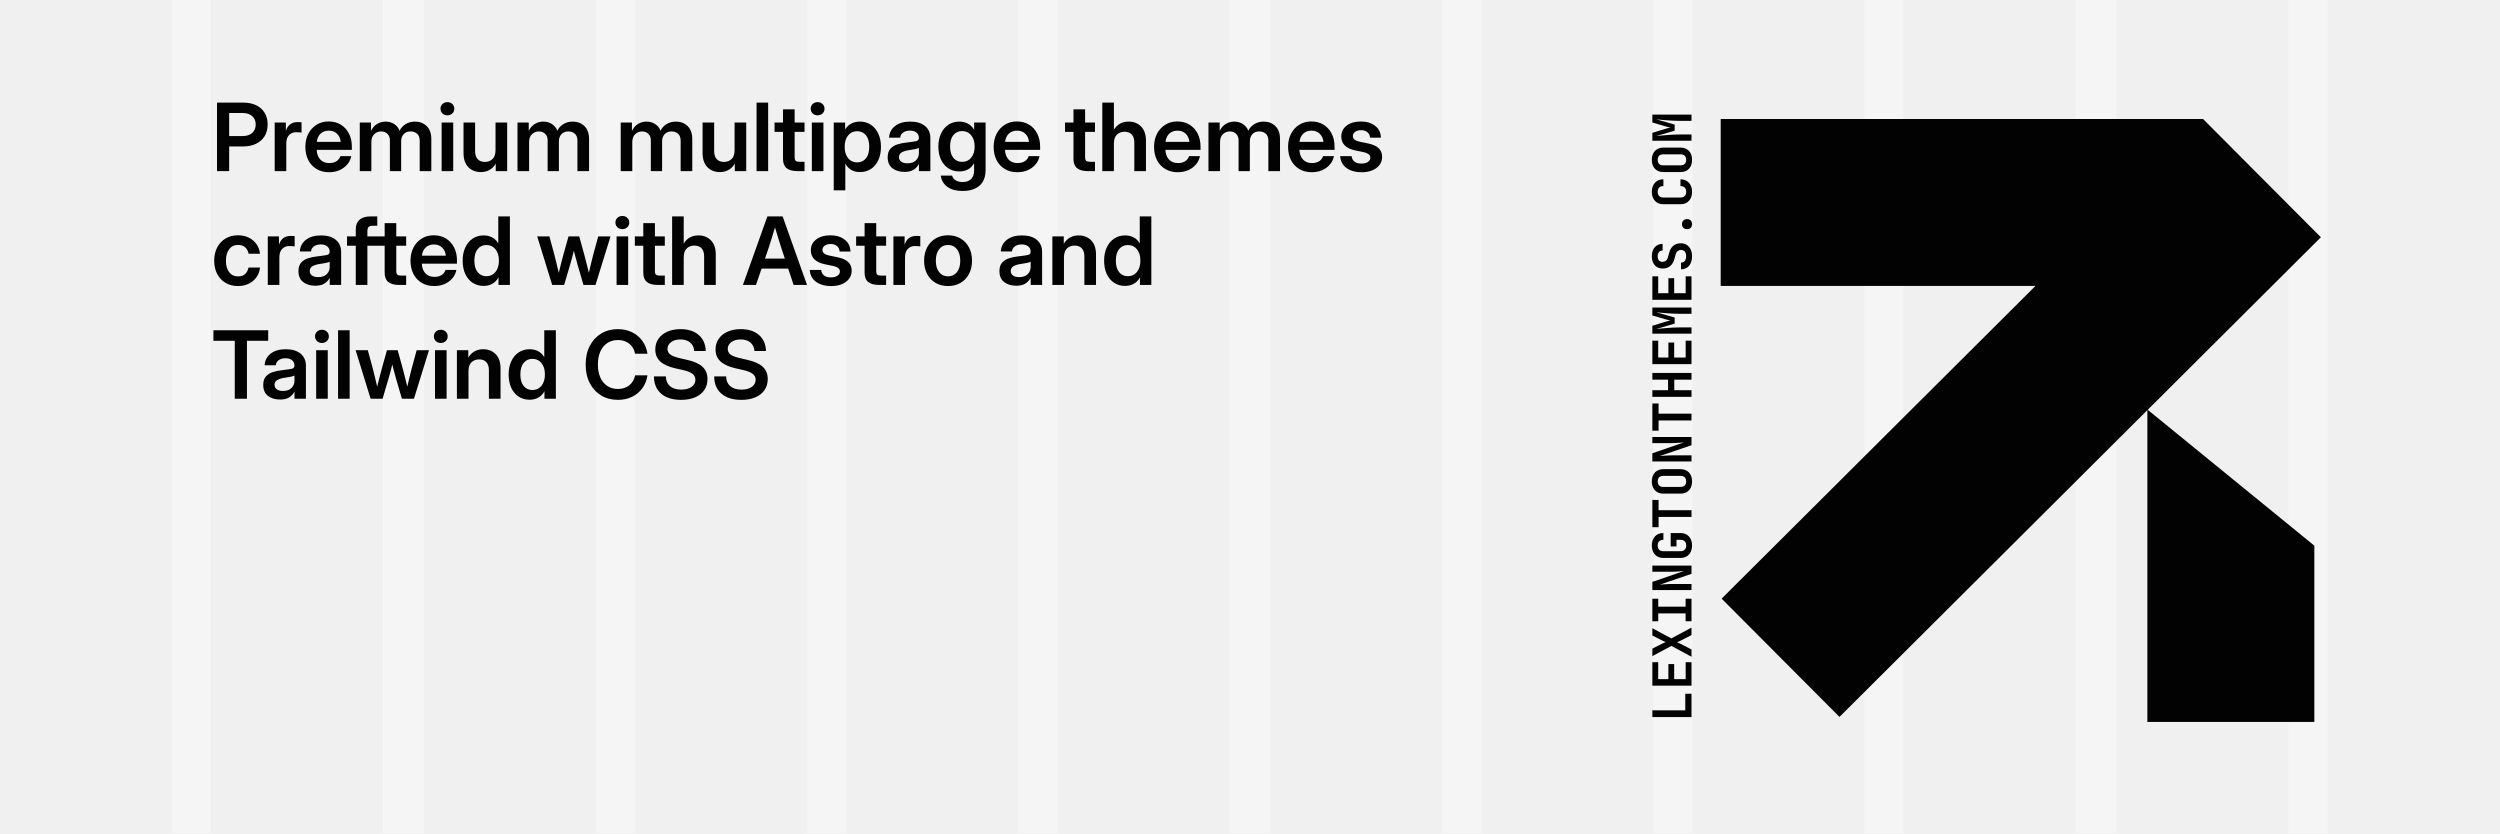
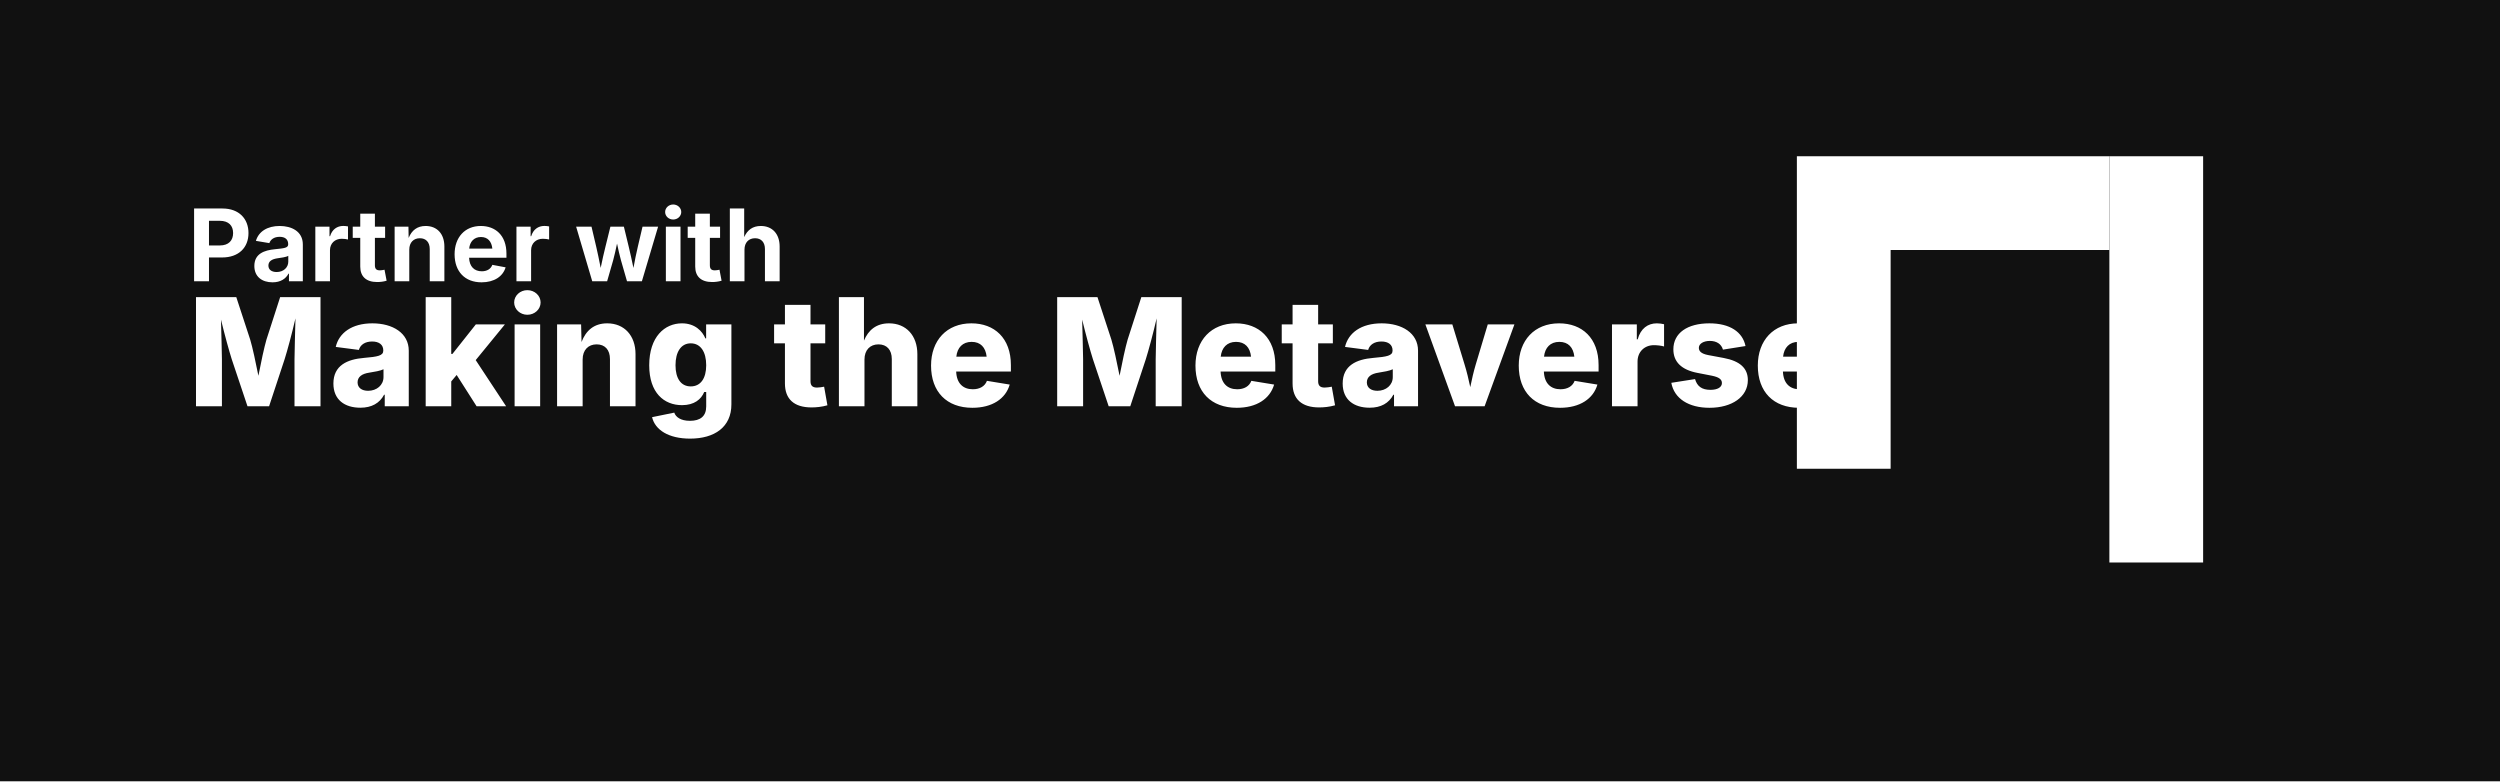
- <svg xmlns="http://www.w3.org/2000/svg" width="4898" height="1633" viewBox="0 0 4898 1633" fill="none">
-   <g clip-path="url(#clip0_2349_94)">
-     <g clip-path="url(#clip1_2349_94)">
-       <rect width="4897" height="1633" transform="translate(0 -0.328125)" fill="#F5F5F5" />
-       <rect y="-0.328" width="336.932" height="1633" fill="#020202" fill-opacity="0.02" />
-       <rect x="413.508" y="-0.328" width="336.932" height="1633" fill="#020202" fill-opacity="0.02" />
-       <rect x="830.844" y="-0.328" width="336.932" height="1633" fill="#020202" fill-opacity="0.02" />
-       <rect x="1244.35" y="-0.328" width="336.932" height="1633" fill="#020202" fill-opacity="0.02" />
-       <rect x="1657.86" y="-0.328" width="336.932" height="1633" fill="#020202" fill-opacity="0.02" />
-       <rect x="2071.37" y="-0.328" width="336.932" height="1633" fill="#020202" fill-opacity="0.02" />
-       <rect x="2488.7" y="-0.328" width="336.932" height="1633" fill="#020202" fill-opacity="0.02" />
-       <rect x="2902.21" y="-0.328" width="336.932" height="1633" fill="#020202" fill-opacity="0.02" />
-       <rect x="3315.72" y="-0.328" width="336.932" height="1633" fill="#020202" fill-opacity="0.02" />
-       <rect x="3729.22" y="-0.328" width="336.932" height="1633" fill="#020202" fill-opacity="0.02" />
-       <rect x="4146.56" y="-0.328" width="336.932" height="1633" fill="#020202" fill-opacity="0.02" />
-       <rect x="4560.07" y="-0.328" width="336.932" height="1633" fill="#020202" fill-opacity="0.02" />
-       <path d="M425.173 335.256V201.003H476.441C486.292 201.003 494.792 202.745 501.94 206.229C509.149 209.713 514.675 214.669 518.519 221.096C522.424 227.523 524.376 235.122 524.376 243.892C524.376 252.722 522.394 260.351 518.429 266.778C514.465 273.205 508.848 278.191 501.58 281.735C494.372 285.219 485.842 286.961 475.991 286.961H448.96V335.256H425.173ZM448.96 266.598H475.09C483.079 266.598 489.386 264.585 494.011 260.561C498.637 256.476 500.949 250.92 500.949 243.892C500.949 236.924 498.637 231.428 494.011 227.403C489.386 223.378 483.079 221.366 475.09 221.366H448.96V266.598ZM538.162 335.256V240.108H560.057V255.876H560.327C562.069 250.469 564.802 246.355 568.526 243.531C572.311 240.648 577.266 239.207 583.393 239.207C584.955 239.207 586.337 239.267 587.538 239.387C588.799 239.447 589.881 239.507 590.782 239.567V259.75C589.941 259.63 588.499 259.48 586.457 259.299C584.414 259.119 582.282 259.029 580.059 259.029C574.653 259.029 570.088 260.891 566.364 264.616C562.7 268.34 560.868 273.926 560.868 281.375V335.256H538.162ZM644.663 337.419C635.172 337.419 626.943 335.286 619.975 331.021C613.007 326.756 607.631 320.9 603.847 313.451C600.122 305.943 598.26 297.383 598.26 287.772C598.26 278.101 600.182 269.541 604.027 262.093C607.931 254.584 613.307 248.697 620.155 244.433C627.003 240.108 634.872 237.945 643.762 237.945C652.892 237.945 660.882 240.048 667.729 244.252C674.577 248.457 679.893 254.284 683.678 261.732C687.462 269.121 689.354 277.68 689.354 287.412V293.629H620.516C620.816 301.377 623.098 307.625 627.363 312.37C631.628 317.115 637.575 319.488 645.204 319.488C650.91 319.488 655.626 318.257 659.35 315.794C663.074 313.271 665.597 309.967 666.918 305.883H688.183C686.981 312.07 684.338 317.536 680.254 322.281C676.229 327.027 671.153 330.751 665.026 333.454C658.899 336.097 652.112 337.419 644.663 337.419ZM620.696 277.951H667.549C666.828 271.163 664.366 265.817 660.161 261.912C656.016 257.948 650.67 255.966 644.122 255.966C637.515 255.966 632.139 257.948 627.994 261.912C623.909 265.817 621.477 271.163 620.696 277.951ZM704.852 335.256V240.108H726.837V256.596C729.72 250.469 733.715 245.874 738.82 242.811C743.926 239.747 749.483 238.215 755.489 238.215C761.917 238.215 767.593 239.867 772.519 243.171C777.445 246.415 780.898 250.77 782.881 256.236C785.404 250.77 789.338 246.415 794.684 243.171C800.03 239.867 806.187 238.215 813.155 238.215C822.166 238.215 829.734 241.129 835.861 246.955C841.988 252.782 845.052 261.282 845.052 272.454V335.256H822.256V275.698C822.256 269.391 820.514 264.796 817.03 261.912C813.606 258.969 809.461 257.497 804.595 257.497C798.829 257.497 794.264 259.299 790.9 262.904C787.596 266.508 785.944 271.163 785.944 276.87V335.256H763.869V274.617C763.869 269.451 762.247 265.306 759.003 262.183C755.76 259.059 751.615 257.497 746.569 257.497C741.463 257.497 737.018 259.299 733.234 262.904C729.45 266.448 727.558 271.644 727.558 278.491V335.256H704.852ZM865.235 335.256V240.108H887.941V335.256H865.235ZM876.588 225.961C872.683 225.961 869.439 224.73 866.857 222.267C864.274 219.744 862.982 216.651 862.982 212.987C862.982 209.322 864.274 206.259 866.857 203.796C869.439 201.333 872.683 200.102 876.588 200.102C880.432 200.102 883.646 201.333 886.229 203.796C888.812 206.259 890.103 209.322 890.103 212.987C890.103 216.651 888.812 219.744 886.229 222.267C883.646 224.73 880.432 225.961 876.588 225.961ZM942.002 337.148C932.031 337.148 923.892 333.935 917.584 327.507C911.277 321.08 908.124 311.769 908.124 299.575V240.108H930.829V295.971C930.829 302.939 932.511 308.225 935.875 311.829C939.239 315.433 943.954 317.236 950.021 317.236C956.028 317.236 960.984 315.373 964.888 311.649C968.853 307.925 970.835 302.008 970.835 293.899V240.108H993.631V335.256H971.286V320.659C964.618 331.652 954.857 337.148 942.002 337.148ZM1013.9 335.256V240.108H1035.89V256.596C1038.77 250.469 1042.77 245.874 1047.87 242.811C1052.98 239.747 1058.54 238.215 1064.54 238.215C1070.97 238.215 1076.65 239.867 1081.57 243.171C1086.5 246.415 1089.95 250.77 1091.93 256.236C1094.46 250.77 1098.39 246.415 1103.74 243.171C1109.08 239.867 1115.24 238.215 1122.21 238.215C1131.22 238.215 1138.79 241.129 1144.91 246.955C1151.04 252.782 1154.1 261.282 1154.1 272.454V335.256H1131.31V275.698C1131.31 269.391 1129.57 264.796 1126.08 261.912C1122.66 258.969 1118.51 257.497 1113.65 257.497C1107.88 257.497 1103.32 259.299 1099.95 262.904C1096.65 266.508 1095 271.163 1095 276.87V335.256H1072.92V274.617C1072.92 269.451 1071.3 265.306 1068.06 262.183C1064.81 259.059 1060.67 257.497 1055.62 257.497C1050.52 257.497 1046.07 259.299 1042.29 262.904C1038.5 266.448 1036.61 271.644 1036.61 278.491V335.256H1013.9ZM1216.09 335.256V240.108H1238.08V256.596C1240.96 250.469 1244.96 245.874 1250.06 242.811C1255.17 239.747 1260.73 238.215 1266.73 238.215C1273.16 238.215 1278.84 239.867 1283.76 243.171C1288.69 246.415 1292.14 250.77 1294.12 256.236C1296.65 250.77 1300.58 246.415 1305.93 243.171C1311.27 239.867 1317.43 238.215 1324.4 238.215C1333.41 238.215 1340.98 241.129 1347.1 246.955C1353.23 252.782 1356.29 261.282 1356.29 272.454V335.256H1333.5V275.698C1333.5 269.391 1331.76 264.796 1328.27 261.912C1324.85 258.969 1320.7 257.497 1315.84 257.497C1310.07 257.497 1305.51 259.299 1302.14 262.904C1298.84 266.508 1297.19 271.163 1297.19 276.87V335.256H1275.11V274.617C1275.11 269.451 1273.49 265.306 1270.25 262.183C1267 259.059 1262.86 257.497 1257.81 257.497C1252.71 257.497 1248.26 259.299 1244.48 262.904C1240.69 266.448 1238.8 271.644 1238.8 278.491V335.256H1216.09ZM1410.36 337.148C1400.39 337.148 1392.25 333.935 1385.94 327.507C1379.63 321.08 1376.48 311.769 1376.48 299.575V240.108H1399.18V295.971C1399.18 302.939 1400.87 308.225 1404.23 311.829C1407.59 315.433 1412.31 317.236 1418.38 317.236C1424.38 317.236 1429.34 315.373 1433.24 311.649C1437.21 307.925 1439.19 302.008 1439.19 293.899V240.108H1461.99V335.256H1439.64V320.659C1432.97 331.652 1423.21 337.148 1410.36 337.148ZM1504.96 201.003V335.256H1482.26V201.003H1504.96ZM1576.24 240.108V258.398H1556.86V307.955C1556.86 311.379 1557.55 313.752 1558.94 315.073C1560.32 316.335 1562.84 316.965 1566.5 316.965H1576.24V335.256H1562.54C1552.87 335.256 1545.69 333.304 1541.01 329.399C1536.38 325.495 1534.07 319.458 1534.07 311.289V258.398H1517.49V240.108H1534.07V214.158H1556.86V240.108H1576.24ZM1590.56 335.256V240.108H1613.27V335.256H1590.56ZM1601.91 225.961C1598.01 225.961 1594.77 224.73 1592.18 222.267C1589.6 219.744 1588.31 216.651 1588.31 212.987C1588.31 209.322 1589.6 206.259 1592.18 203.796C1594.77 201.333 1598.01 200.102 1601.91 200.102C1605.76 200.102 1608.97 201.333 1611.56 203.796C1614.14 206.259 1615.43 209.322 1615.43 212.987C1615.43 216.651 1614.14 219.744 1611.56 222.267C1608.97 224.73 1605.76 225.961 1601.91 225.961ZM1633.45 372.919V240.108H1655.8V253.353H1656.07C1659.07 248.307 1663.09 244.523 1668.14 242C1673.19 239.477 1678.77 238.215 1684.9 238.215C1693.07 238.215 1700.22 240.318 1706.34 244.523C1712.53 248.667 1717.34 254.464 1720.76 261.912C1724.24 269.301 1725.99 277.861 1725.99 287.592C1725.99 297.503 1724.27 306.183 1720.85 313.631C1717.49 321.02 1712.71 326.786 1706.52 330.931C1700.34 335.076 1693.1 337.148 1684.81 337.148C1678.56 337.148 1673.01 335.797 1668.14 333.094C1663.33 330.391 1659.43 326.336 1656.43 320.93H1656.16V372.919H1633.45ZM1679.49 318.137C1686.52 318.137 1692.2 315.524 1696.52 310.298C1700.85 305.012 1703.01 297.443 1703.01 287.592C1703.01 277.801 1700.85 270.262 1696.52 264.976C1692.2 259.69 1686.52 257.047 1679.49 257.047C1672.04 257.047 1666.07 259.84 1661.56 265.426C1657.12 270.953 1654.9 278.341 1654.9 287.592C1654.9 296.842 1657.12 304.261 1661.56 309.847C1666.07 315.373 1672.04 318.137 1679.49 318.137ZM1772.03 336.788C1762.54 336.788 1754.67 334.415 1748.42 329.67C1742.23 324.864 1739.14 317.716 1739.14 308.225C1739.14 301.017 1740.88 295.461 1744.37 291.556C1747.91 287.592 1752.51 284.708 1758.15 282.906C1763.86 281.104 1769.99 279.873 1776.53 279.212C1785.36 278.191 1791.52 277.29 1795.01 276.509C1798.49 275.728 1800.23 273.716 1800.23 270.472V269.751C1800.23 265.667 1798.67 262.333 1795.55 259.75C1792.48 257.167 1788.25 255.876 1782.84 255.876C1777.31 255.876 1772.81 257.167 1769.33 259.75C1765.9 262.333 1764.04 265.637 1763.74 269.661H1741.84C1742.39 260.231 1746.32 252.632 1753.65 246.865C1760.98 241.099 1770.86 238.215 1783.29 238.215C1795.67 238.215 1805.34 241.099 1812.3 246.865C1819.27 252.632 1822.76 260.471 1822.76 270.382V335.256H1800.41V321.831H1800.05C1797.77 326.036 1794.46 329.58 1790.14 332.463C1785.81 335.346 1779.78 336.788 1772.03 336.788ZM1777.62 319.939C1785.06 319.939 1790.71 318.016 1794.55 314.172C1798.4 310.268 1800.32 305.552 1800.32 300.026V289.754C1798.94 290.655 1796.27 291.496 1792.3 292.277C1788.34 292.998 1784.01 293.719 1779.33 294.44C1774.46 295.16 1770.23 296.542 1766.62 298.584C1763.08 300.567 1761.31 303.72 1761.31 308.045C1761.31 311.769 1762.78 314.683 1765.72 316.785C1768.67 318.887 1772.63 319.939 1777.62 319.939ZM1886.01 374.18C1873.45 374.18 1863.48 371.477 1856.09 366.071C1848.71 360.665 1844.38 353.337 1843.12 344.086H1865.38C1866.46 348.171 1868.83 351.264 1872.49 353.367C1876.16 355.529 1880.66 356.61 1886.01 356.61C1893.1 356.61 1898.59 354.688 1902.5 350.844C1906.46 346.999 1908.44 341.443 1908.44 334.175V319.668H1908.35C1905.29 325.255 1901.3 329.369 1896.37 332.012C1891.45 334.595 1885.86 335.887 1879.61 335.887C1871.32 335.887 1864.08 333.814 1857.9 329.67C1851.71 325.525 1846.9 319.818 1843.48 312.55C1840.12 305.222 1838.43 296.782 1838.43 287.231C1838.43 277.62 1840.15 269.121 1843.57 261.732C1846.99 254.344 1851.8 248.577 1857.99 244.433C1864.17 240.288 1871.32 238.215 1879.43 238.215C1885.62 238.215 1891.2 239.537 1896.19 242.18C1901.24 244.763 1905.32 248.787 1908.44 254.254H1908.53V240.108H1930.97V332.823C1930.97 342.614 1929.02 350.544 1925.11 356.61C1921.21 362.737 1915.86 367.183 1909.08 369.946C1902.29 372.769 1894.6 374.18 1886.01 374.18ZM1884.93 317.145C1892.38 317.145 1898.32 314.412 1902.77 308.946C1907.27 303.42 1909.53 296.091 1909.53 286.961C1909.53 277.831 1907.27 270.532 1902.77 265.066C1898.32 259.54 1892.38 256.777 1884.93 256.777C1877.9 256.777 1872.22 259.39 1867.9 264.616C1863.57 269.841 1861.41 277.29 1861.41 286.961C1861.41 296.692 1863.57 304.171 1867.9 309.397C1872.22 314.563 1877.9 317.145 1884.93 317.145ZM1993.14 337.419C1983.65 337.419 1975.42 335.286 1968.45 331.021C1961.49 326.756 1956.11 320.9 1952.32 313.451C1948.6 305.943 1946.74 297.383 1946.74 287.772C1946.74 278.101 1948.66 269.541 1952.5 262.093C1956.41 254.584 1961.79 248.697 1968.63 244.433C1975.48 240.108 1983.35 237.945 1992.24 237.945C2001.37 237.945 2009.36 240.048 2016.21 244.252C2023.06 248.457 2028.37 254.284 2032.16 261.732C2035.94 269.121 2037.83 277.68 2037.83 287.412V293.629H1968.99C1969.29 301.377 1971.58 307.625 1975.84 312.37C1980.11 317.115 1986.05 319.488 1993.68 319.488C1999.39 319.488 2004.1 318.257 2007.83 315.794C2011.55 313.271 2014.08 309.967 2015.4 305.883H2036.66C2035.46 312.07 2032.82 317.536 2028.73 322.281C2024.71 327.027 2019.63 330.751 2013.5 333.454C2007.38 336.097 2000.59 337.419 1993.14 337.419ZM1969.17 277.951H2016.03C2015.31 271.163 2012.84 265.817 2008.64 261.912C2004.49 257.948 1999.15 255.966 1992.6 255.966C1985.99 255.966 1980.62 257.948 1976.47 261.912C1972.39 265.817 1969.95 271.163 1969.17 277.951ZM2145.32 240.108V258.398H2125.95V307.955C2125.95 311.379 2126.64 313.752 2128.03 315.073C2129.41 316.335 2131.93 316.965 2135.59 316.965H2145.32V335.256H2131.63C2121.96 335.256 2114.78 333.304 2110.09 329.399C2105.47 325.495 2103.16 319.458 2103.16 311.289V258.398H2086.58V240.108H2103.16V214.158H2125.95V240.108H2145.32ZM2182.36 281.465V335.256H2159.65V201.003H2182.36V254.074C2188.96 243.501 2198.58 238.215 2211.19 238.215C2221.16 238.215 2229.3 241.429 2235.61 247.856C2241.97 254.284 2245.16 263.594 2245.16 275.788V335.256H2222.36V279.392C2222.36 272.424 2220.68 267.138 2217.32 263.534C2213.95 259.93 2209.24 258.128 2203.17 258.128C2197.22 258.128 2192.27 259.99 2188.3 263.715C2184.34 267.439 2182.36 273.356 2182.36 281.465ZM2307.42 337.419C2297.93 337.419 2289.7 335.286 2282.73 331.021C2275.76 326.756 2270.39 320.9 2266.6 313.451C2262.88 305.943 2261.02 297.383 2261.02 287.772C2261.02 278.101 2262.94 269.541 2266.78 262.093C2270.69 254.584 2276.06 248.697 2282.91 244.433C2289.76 240.108 2297.63 237.945 2306.52 237.945C2315.65 237.945 2323.64 240.048 2330.49 244.252C2337.33 248.457 2342.65 254.284 2346.43 261.732C2350.22 269.121 2352.11 277.68 2352.11 287.412V293.629H2283.27C2283.57 301.377 2285.86 307.625 2290.12 312.37C2294.38 317.115 2300.33 319.488 2307.96 319.488C2313.67 319.488 2318.38 318.257 2322.11 315.794C2325.83 313.271 2328.35 309.967 2329.67 305.883H2350.94C2349.74 312.07 2347.09 317.536 2343.01 322.281C2338.99 327.027 2333.91 330.751 2327.78 333.454C2321.66 336.097 2314.87 337.419 2307.42 337.419ZM2283.45 277.951H2330.31C2329.58 271.163 2327.12 265.817 2322.92 261.912C2318.77 257.948 2313.43 255.966 2306.88 255.966C2300.27 255.966 2294.9 257.948 2290.75 261.912C2286.67 265.817 2284.23 271.163 2283.45 277.951ZM2367.61 335.256V240.108H2389.59V256.596C2392.48 250.469 2396.47 245.874 2401.58 242.811C2406.68 239.747 2412.24 238.215 2418.25 238.215C2424.67 238.215 2430.35 239.867 2435.28 243.171C2440.2 246.415 2443.65 250.77 2445.64 256.236C2448.16 250.77 2452.09 246.415 2457.44 243.171C2462.79 239.867 2468.94 238.215 2475.91 238.215C2484.92 238.215 2492.49 241.129 2498.62 246.955C2504.74 252.782 2507.81 261.282 2507.81 272.454V335.256H2485.01V275.698C2485.01 269.391 2483.27 264.796 2479.79 261.912C2476.36 258.969 2472.22 257.497 2467.35 257.497C2461.59 257.497 2457.02 259.299 2453.66 262.904C2450.35 266.508 2448.7 271.163 2448.7 276.87V335.256H2426.63V274.617C2426.63 269.451 2425 265.306 2421.76 262.183C2418.52 259.059 2414.37 257.497 2409.33 257.497C2404.22 257.497 2399.77 259.299 2395.99 262.904C2392.21 266.448 2390.31 271.644 2390.31 278.491V335.256H2367.61ZM2569.98 337.419C2560.49 337.419 2552.26 335.286 2545.29 331.021C2538.32 326.756 2532.95 320.9 2529.16 313.451C2525.44 305.943 2523.58 297.383 2523.58 287.772C2523.58 278.101 2525.5 269.541 2529.34 262.093C2533.25 254.584 2538.62 248.697 2545.47 244.433C2552.32 240.108 2560.19 237.945 2569.08 237.945C2578.21 237.945 2586.2 240.048 2593.05 244.252C2599.89 248.457 2605.21 254.284 2608.99 261.732C2612.78 269.121 2614.67 277.68 2614.67 287.412V293.629H2545.83C2546.13 301.377 2548.41 307.625 2552.68 312.37C2556.94 317.115 2562.89 319.488 2570.52 319.488C2576.23 319.488 2580.94 318.257 2584.67 315.794C2588.39 313.271 2590.91 309.967 2592.23 305.883H2613.5C2612.3 312.07 2609.65 317.536 2605.57 322.281C2601.55 327.027 2596.47 330.751 2590.34 333.454C2584.22 336.097 2577.43 337.419 2569.98 337.419ZM2546.01 277.951H2592.87C2592.14 271.163 2589.68 265.817 2585.48 261.912C2581.33 257.948 2575.99 255.966 2569.44 255.966C2562.83 255.966 2557.45 257.948 2553.31 261.912C2549.23 265.817 2546.79 271.163 2546.01 277.951ZM2667.47 337.509C2655.88 337.509 2646.18 334.806 2638.37 329.399C2630.62 323.933 2626.38 316.094 2625.66 305.883H2648.1C2648.58 310.508 2650.44 314.112 2653.68 316.695C2656.93 319.218 2661.4 320.479 2667.11 320.479C2672.58 320.479 2676.87 319.398 2679.99 317.236C2683.18 315.073 2684.77 312.31 2684.77 308.946C2684.77 306.063 2683.6 303.75 2681.26 302.008C2678.91 300.266 2675.76 298.975 2671.8 298.134L2655.58 294.8C2637.08 290.956 2627.83 281.795 2627.83 267.319C2627.83 258.549 2631.31 251.491 2638.28 246.144C2645.24 240.738 2654.53 238.035 2666.12 238.035C2677.65 238.035 2687.02 240.888 2694.23 246.595C2701.5 252.241 2705.25 259.96 2705.49 269.751H2684.14C2684.02 265.487 2682.37 261.973 2679.18 259.209C2676 256.446 2671.83 255.065 2666.66 255.065C2661.67 255.065 2657.74 256.176 2654.86 258.398C2651.97 260.621 2650.53 263.354 2650.53 266.598C2650.53 269.421 2651.64 271.734 2653.86 273.536C2656.09 275.278 2659.18 276.599 2663.15 277.5L2680.26 281.014C2689.7 282.996 2696.63 286.12 2701.08 290.385C2705.58 294.65 2707.84 300.266 2707.84 307.234C2707.84 313.421 2706.09 318.797 2702.61 323.363C2699.19 327.868 2694.44 331.352 2688.37 333.814C2682.31 336.277 2675.34 337.509 2667.47 337.509ZM466.17 560.419C456.919 560.419 448.78 558.316 441.752 554.111C434.784 549.907 429.348 544.08 425.443 536.631C421.599 529.183 419.676 520.563 419.676 510.772C419.676 500.981 421.599 492.361 425.443 484.912C429.348 477.404 434.784 471.547 441.752 467.342C448.78 463.078 456.919 460.945 466.17 460.945C474.159 460.945 481.277 462.507 487.524 465.63C493.771 468.694 498.787 472.959 502.571 478.425C506.415 483.831 508.668 490.078 509.329 497.166H487.073C486.232 492.061 484.04 487.916 480.496 484.732C477.012 481.489 472.327 479.867 466.44 479.867C458.991 479.867 453.165 482.66 448.96 488.246C444.755 493.833 442.653 501.341 442.653 510.772C442.653 520.143 444.755 527.621 448.96 533.208C453.165 538.734 458.991 541.497 466.44 541.497C472.387 541.497 477.012 539.935 480.316 536.812C483.619 533.628 485.812 529.393 486.893 524.107H509.329C508.788 531.075 506.596 537.292 502.751 542.758C498.967 548.225 493.921 552.55 487.614 555.733C481.367 558.857 474.219 560.419 466.17 560.419ZM524.646 558.256V463.108H546.541V478.876H546.811C548.553 473.469 551.287 469.355 555.011 466.531C558.795 463.648 563.751 462.207 569.878 462.207C571.44 462.207 572.821 462.267 574.023 462.387C575.284 462.447 576.365 462.507 577.266 462.567V482.75C576.425 482.63 574.984 482.48 572.941 482.299C570.899 482.119 568.767 482.029 566.544 482.029C561.138 482.029 556.573 483.891 552.848 487.616C549.184 491.34 547.352 496.926 547.352 504.375V558.256H524.646ZM617.632 559.788C608.141 559.788 600.272 557.415 594.025 552.67C587.838 547.864 584.745 540.716 584.745 531.225C584.745 524.017 586.487 518.461 589.971 514.556C593.515 510.592 598.11 507.708 603.756 505.906C609.463 504.104 615.59 502.873 622.137 502.212C630.967 501.191 637.124 500.29 640.608 499.509C644.092 498.728 645.834 496.716 645.834 493.472V492.751C645.834 488.667 644.273 485.333 641.149 482.75C638.086 480.167 633.851 478.876 628.445 478.876C622.918 478.876 618.413 480.167 614.929 482.75C611.505 485.333 609.643 488.637 609.343 492.661H587.448C587.988 483.231 591.923 475.632 599.251 469.865C606.58 464.099 616.461 461.215 628.895 461.215C641.269 461.215 650.94 464.099 657.908 469.865C664.876 475.632 668.36 483.471 668.36 493.382V558.256H646.015V544.831H645.654C643.372 549.036 640.068 552.58 635.743 555.463C631.418 558.346 625.381 559.788 617.632 559.788ZM623.219 542.939C630.667 542.939 636.314 541.016 640.158 537.172C644.002 533.268 645.925 528.552 645.925 523.026V512.754C644.543 513.655 641.87 514.496 637.905 515.277C633.941 515.998 629.616 516.719 624.931 517.44C620.065 518.16 615.83 519.542 612.226 521.584C608.682 523.567 606.91 526.72 606.91 531.045C606.91 534.769 608.382 537.683 611.325 539.785C614.268 541.887 618.233 542.939 623.219 542.939ZM739.181 463.108V481.398H719.809V558.256H697.013V481.398H679.893V463.108H697.013V449.232C697.013 441.062 699.476 434.815 704.401 430.49C709.387 426.165 716.565 424.003 725.936 424.003H739.181V442.294H730.441C726.536 442.294 723.773 443.105 722.151 444.727C720.59 446.348 719.809 449.112 719.809 453.016V463.108H739.181ZM795.765 463.108V481.398H776.393V530.955C776.393 534.379 777.084 536.752 778.466 538.073C779.847 539.335 782.37 539.965 786.034 539.965H795.765V558.256H782.07C772.399 558.256 765.221 556.304 760.535 552.399C755.91 548.495 753.597 542.458 753.597 534.289V481.398H737.018V463.108H753.597V437.158H776.393V463.108H795.765ZM850.638 560.419C841.147 560.419 832.918 558.286 825.95 554.021C818.982 549.756 813.606 543.9 809.821 536.451C806.097 528.943 804.235 520.383 804.235 510.772C804.235 501.101 806.157 492.541 810.002 485.093C813.906 477.584 819.282 471.697 826.13 467.433C832.978 463.108 840.847 460.945 849.737 460.945C858.867 460.945 866.857 463.048 873.704 467.252C880.552 471.457 885.868 477.284 889.653 484.732C893.437 492.121 895.329 500.68 895.329 510.412V516.629H826.49C826.791 524.377 829.073 530.625 833.338 535.37C837.603 540.115 843.55 542.488 851.179 542.488C856.885 542.488 861.601 541.257 865.325 538.794C869.049 536.271 871.572 532.967 872.893 528.883H894.158C892.956 535.07 890.313 540.536 886.229 545.281C882.204 550.027 877.128 553.751 871.001 556.454C864.874 559.097 858.087 560.419 850.638 560.419ZM826.671 500.951H873.524C872.803 494.163 870.34 488.817 866.136 484.912C861.991 480.948 856.645 478.966 850.097 478.966C843.49 478.966 838.114 480.948 833.969 484.912C829.884 488.817 827.452 494.163 826.671 500.951ZM947.589 560.148C939.299 560.148 932.061 558.076 925.874 553.931C919.687 549.786 914.881 544.02 911.457 536.631C908.094 529.183 906.412 520.503 906.412 510.592C906.412 500.861 908.124 492.301 911.548 484.912C914.971 477.464 919.777 471.667 925.964 467.523C932.151 463.318 939.299 461.215 947.408 461.215C953.595 461.215 959.152 462.477 964.077 465C969.003 467.523 972.998 471.397 976.061 476.623H976.241V424.003H998.947V558.256H976.602V543.75H976.421C973.418 549.276 969.393 553.391 964.348 556.094C959.362 558.797 953.776 560.148 947.589 560.148ZM952.905 541.137C960.353 541.137 966.3 538.373 970.745 532.847C975.25 527.261 977.503 519.842 977.503 510.592C977.503 501.341 975.25 493.953 970.745 488.426C966.3 482.84 960.353 480.047 952.905 480.047C945.877 480.047 940.2 482.69 935.875 487.976C931.55 493.262 929.388 500.801 929.388 510.592C929.388 520.443 931.55 528.012 935.875 533.298C940.2 538.524 945.877 541.137 952.905 541.137ZM1081.84 558.256L1052.47 463.108H1076.35L1086.17 499.239C1087.67 504.885 1089.11 510.712 1090.49 516.719C1091.87 522.726 1093.28 528.672 1094.73 534.559C1096.17 528.672 1097.64 522.726 1099.14 516.719C1100.64 510.712 1102.17 504.885 1103.74 499.239L1113.83 463.108H1134.82L1144.82 499.239C1146.33 504.885 1147.8 510.682 1149.24 516.629C1150.74 522.575 1152.24 528.492 1153.74 534.379C1155.13 528.492 1156.51 522.575 1157.89 516.629C1159.27 510.682 1160.71 504.885 1162.21 499.239L1172.03 463.108H1196.18L1166.72 558.256H1143.11L1131.58 518.611C1130.32 514.226 1129.09 509.721 1127.88 505.095C1126.68 500.47 1125.48 495.845 1124.28 491.22C1123.14 495.845 1121.97 500.47 1120.77 505.095C1119.56 509.721 1118.3 514.226 1116.98 518.611L1105.27 558.256H1081.84ZM1207.99 558.256V463.108H1230.69V558.256H1207.99ZM1219.34 448.961C1215.43 448.961 1212.19 447.73 1209.61 445.267C1207.02 442.744 1205.73 439.651 1205.73 435.987C1205.73 432.322 1207.02 429.259 1209.61 426.796C1212.19 424.333 1215.43 423.102 1219.34 423.102C1223.18 423.102 1226.4 424.333 1228.98 426.796C1231.56 429.259 1232.85 432.322 1232.85 435.987C1232.85 439.651 1231.56 442.744 1228.98 445.267C1226.4 447.73 1223.18 448.961 1219.34 448.961ZM1302.5 463.108V481.398H1283.13V530.955C1283.13 534.379 1283.82 536.752 1285.2 538.073C1286.59 539.335 1289.11 539.965 1292.77 539.965H1302.5V558.256H1288.81C1279.14 558.256 1271.96 556.304 1267.27 552.399C1262.65 548.495 1260.34 542.458 1260.34 534.289V481.398H1243.76V463.108H1260.34V437.158H1283.13V463.108H1302.5ZM1339.54 504.465V558.256H1316.83V424.003H1339.54V477.074C1346.14 466.501 1355.75 461.215 1368.37 461.215C1378.34 461.215 1386.48 464.429 1392.79 470.856C1399.15 477.284 1402.34 486.594 1402.34 498.788V558.256H1379.54V502.392C1379.54 495.424 1377.86 490.138 1374.5 486.534C1371.13 482.93 1366.42 481.128 1360.35 481.128C1354.4 481.128 1349.45 482.99 1345.48 486.715C1341.52 490.439 1339.54 496.356 1339.54 504.465ZM1455.5 558.256L1503.43 424.003H1533.35L1581.1 558.256H1554.88L1544.16 526.18H1492.08L1481.09 558.256H1455.5ZM1498.75 506.627H1537.67L1531.36 487.706C1529.38 481.519 1527.34 475.061 1525.24 468.334C1523.2 461.606 1520.91 454.007 1518.39 445.538C1515.87 454.007 1513.55 461.606 1511.45 468.334C1509.35 475.061 1507.28 481.519 1505.23 487.706L1498.75 506.627ZM1628.22 560.509C1616.63 560.509 1606.93 557.806 1599.12 552.399C1591.37 546.933 1587.14 539.094 1586.42 528.883H1608.85C1609.33 533.508 1611.2 537.112 1614.44 539.695C1617.68 542.218 1622.16 543.479 1627.86 543.479C1633.33 543.479 1637.63 542.398 1640.75 540.236C1643.93 538.073 1645.52 535.31 1645.52 531.946C1645.52 529.063 1644.35 526.75 1642.01 525.008C1639.67 523.266 1636.51 521.975 1632.55 521.134L1616.33 517.8C1597.83 513.956 1588.58 504.795 1588.58 490.319C1588.58 481.549 1592.06 474.491 1599.03 469.144C1606 463.738 1615.28 461.035 1626.87 461.035C1638.41 461.035 1647.78 463.888 1654.99 469.595C1662.25 475.241 1666.01 482.96 1666.25 492.751H1644.89C1644.77 488.487 1643.12 484.973 1639.94 482.209C1636.75 479.446 1632.58 478.065 1627.41 478.065C1622.43 478.065 1618.49 479.176 1615.61 481.398C1612.73 483.621 1611.29 486.354 1611.29 489.598C1611.29 492.421 1612.4 494.734 1614.62 496.536C1616.84 498.278 1619.94 499.599 1623.9 500.5L1641.02 504.014C1650.45 505.996 1657.39 509.12 1661.83 513.385C1666.34 517.65 1668.59 523.266 1668.59 530.234C1668.59 536.421 1666.85 541.797 1663.36 546.363C1659.94 550.868 1655.2 554.352 1649.13 556.814C1643.06 559.277 1636.09 560.509 1628.22 560.509ZM1736.08 463.108V481.398H1716.71V530.955C1716.71 534.379 1717.4 536.752 1718.78 538.073C1720.16 539.335 1722.68 539.965 1726.35 539.965H1736.08V558.256H1722.38C1712.71 558.256 1705.53 556.304 1700.85 552.399C1696.22 548.495 1693.91 542.458 1693.91 534.289V481.398H1677.33V463.108H1693.91V437.158H1716.71V463.108H1736.08ZM1750.4 558.256V463.108H1772.3V478.876H1772.57C1774.31 473.469 1777.04 469.355 1780.77 466.531C1784.55 463.648 1789.51 462.207 1795.64 462.207C1797.2 462.207 1798.58 462.267 1799.78 462.387C1801.04 462.447 1802.12 462.507 1803.02 462.567V482.75C1802.18 482.63 1800.74 482.48 1798.7 482.299C1796.66 482.119 1794.52 482.029 1792.3 482.029C1786.9 482.029 1782.33 483.891 1778.61 487.616C1774.94 491.34 1773.11 496.926 1773.11 504.375V558.256H1750.4ZM1857.45 560.419C1848.08 560.419 1839.88 558.346 1832.85 554.201C1825.82 549.997 1820.32 544.17 1816.36 536.722C1812.45 529.273 1810.5 520.623 1810.5 510.772C1810.5 500.921 1812.45 492.271 1816.36 484.822C1820.32 477.314 1825.82 471.457 1832.85 467.252C1839.88 463.048 1848.08 460.945 1857.45 460.945C1866.76 460.945 1874.93 463.048 1881.95 467.252C1889.04 471.457 1894.54 477.314 1898.44 484.822C1902.41 492.271 1904.39 500.921 1904.39 510.772C1904.39 520.623 1902.41 529.273 1898.44 536.722C1894.54 544.17 1889.04 549.997 1881.95 554.201C1874.93 558.346 1866.76 560.419 1857.45 560.419ZM1857.45 541.407C1864.71 541.407 1870.51 538.674 1874.84 533.208C1879.16 527.741 1881.32 520.263 1881.32 510.772C1881.32 501.281 1879.16 493.773 1874.84 488.246C1870.51 482.72 1864.71 479.957 1857.45 479.957C1850.12 479.957 1844.29 482.72 1839.97 488.246C1835.64 493.712 1833.48 501.221 1833.48 510.772C1833.48 520.263 1835.64 527.741 1839.97 533.208C1844.29 538.674 1850.12 541.407 1857.45 541.407ZM1990.98 559.788C1981.49 559.788 1973.62 557.415 1967.37 552.67C1961.18 547.864 1958.09 540.716 1958.09 531.225C1958.09 524.017 1959.83 518.461 1963.32 514.556C1966.86 510.592 1971.46 507.708 1977.1 505.906C1982.81 504.104 1988.94 502.873 1995.48 502.212C2004.31 501.191 2010.47 500.29 2013.95 499.509C2017.44 498.728 2019.18 496.716 2019.18 493.472V492.751C2019.18 488.667 2017.62 485.333 2014.5 482.75C2011.43 480.167 2007.2 478.876 2001.79 478.876C1996.26 478.876 1991.76 480.167 1988.28 482.75C1984.85 485.333 1982.99 488.637 1982.69 492.661H1960.79C1961.33 483.231 1965.27 475.632 1972.6 469.865C1979.93 464.099 1989.81 461.215 2002.24 461.215C2014.62 461.215 2024.29 464.099 2031.25 469.865C2038.22 475.632 2041.71 483.471 2041.71 493.382V558.256H2019.36V544.831H2019C2016.72 549.036 2013.41 552.58 2009.09 555.463C2004.76 558.346 1998.73 559.788 1990.98 559.788ZM1996.56 542.939C2004.01 542.939 2009.66 541.016 2013.5 537.172C2017.35 533.268 2019.27 528.552 2019.27 523.026V512.754C2017.89 513.655 2015.22 514.496 2011.25 515.277C2007.29 515.998 2002.96 516.719 1998.28 517.44C1993.41 518.16 1989.18 519.542 1985.57 521.584C1982.03 523.567 1980.26 526.72 1980.26 531.045C1980.26 534.769 1981.73 537.683 1984.67 539.785C1987.61 541.887 1991.58 542.939 1996.56 542.939ZM2084.51 504.465V558.256H2061.8V463.108H2084.14V477.704C2090.75 466.712 2100.48 461.215 2113.34 461.215C2123.31 461.215 2131.45 464.429 2137.76 470.856C2144.12 477.284 2147.31 486.594 2147.31 498.788V558.256H2124.51V502.392C2124.51 495.424 2122.83 490.138 2119.47 486.534C2116.1 482.93 2111.39 481.128 2105.32 481.128C2099.37 481.128 2094.42 482.99 2090.45 486.715C2086.49 490.439 2084.51 496.356 2084.51 504.465ZM2204.34 560.148C2196.05 560.148 2188.81 558.076 2182.63 553.931C2176.44 549.786 2171.63 544.02 2168.21 536.631C2164.85 529.183 2163.17 520.503 2163.17 510.592C2163.17 500.861 2164.88 492.301 2168.3 484.912C2171.72 477.464 2176.53 471.667 2182.72 467.523C2188.9 463.318 2196.05 461.215 2204.16 461.215C2210.35 461.215 2215.91 462.477 2220.83 465C2225.76 467.523 2229.75 471.397 2232.81 476.623H2232.99V424.003H2255.7V558.256H2233.36V543.75H2233.17C2230.17 549.276 2226.15 553.391 2221.1 556.094C2216.12 558.797 2210.53 560.148 2204.34 560.148ZM2209.66 541.137C2217.11 541.137 2223.05 538.373 2227.5 532.847C2232 527.261 2234.26 519.842 2234.26 510.592C2234.26 501.341 2232 493.953 2227.5 488.426C2223.05 482.84 2217.11 480.047 2209.66 480.047C2202.63 480.047 2196.95 482.69 2192.63 487.976C2188.3 493.262 2186.14 500.801 2186.14 510.592C2186.14 520.443 2188.3 528.012 2192.63 533.298C2196.95 538.524 2202.63 541.137 2209.66 541.137ZM418.145 667.637V647.003H525.457V667.637H483.83V781.256H459.952V667.637H418.145ZM548.614 782.788C539.123 782.788 531.254 780.415 525.007 775.67C518.82 770.864 515.726 763.716 515.726 754.225C515.726 747.017 517.468 741.461 520.952 737.556C524.496 733.592 529.091 730.708 534.738 728.906C540.444 727.104 546.571 725.873 553.119 725.212C561.949 724.191 568.106 723.29 571.59 722.509C575.074 721.728 576.816 719.716 576.816 716.472V715.751C576.816 711.667 575.254 708.333 572.13 705.75C569.067 703.167 564.832 701.876 559.426 701.876C553.9 701.876 549.394 703.167 545.91 705.75C542.487 708.333 540.624 711.637 540.324 715.661H518.429C518.97 706.231 522.904 698.632 530.233 692.865C537.561 687.099 547.442 684.215 559.876 684.215C572.25 684.215 581.922 687.099 588.889 692.865C595.857 698.632 599.341 706.471 599.341 716.382V781.256H576.996V767.831H576.635C574.353 772.036 571.049 775.58 566.724 778.463C562.399 781.346 556.362 782.788 548.614 782.788ZM554.2 765.939C561.648 765.939 567.295 764.016 571.139 760.172C574.984 756.268 576.906 751.552 576.906 746.026V735.754C575.524 736.655 572.851 737.496 568.887 738.277C564.922 738.998 560.597 739.719 555.912 740.44C551.046 741.16 546.811 742.542 543.207 744.584C539.663 746.567 537.891 749.72 537.891 754.045C537.891 757.769 539.363 760.683 542.306 762.785C545.25 764.887 549.214 765.939 554.2 765.939ZM619.434 781.256V686.108H642.14V781.256H619.434ZM630.787 671.961C626.883 671.961 623.639 670.73 621.056 668.267C618.473 665.744 617.182 662.651 617.182 658.987C617.182 655.322 618.473 652.259 621.056 649.796C623.639 647.333 626.883 646.102 630.787 646.102C634.632 646.102 637.845 647.333 640.428 649.796C643.011 652.259 644.303 655.322 644.303 658.987C644.303 662.651 643.011 665.744 640.428 668.267C637.845 670.73 634.632 671.961 630.787 671.961ZM685.029 647.003V781.256H662.323V647.003H685.029ZM726.116 781.256L696.742 686.108H720.62L730.441 722.239C731.943 727.885 733.384 733.712 734.766 739.719C736.147 745.726 737.559 751.672 739.001 757.559C740.442 751.672 741.914 745.726 743.416 739.719C744.917 733.712 746.449 727.885 748.011 722.239L758.102 686.108H779.096L789.098 722.239C790.6 727.885 792.071 733.682 793.513 739.629C795.015 745.575 796.516 751.492 798.018 757.379C799.4 751.492 800.781 745.575 802.163 739.629C803.544 733.682 804.986 727.885 806.488 722.239L816.309 686.108H840.456L810.993 781.256H787.386L775.853 741.611C774.591 737.226 773.36 732.721 772.159 728.095C770.957 723.47 769.756 718.845 768.554 714.22C767.413 718.845 766.242 723.47 765.04 728.095C763.839 732.721 762.578 737.226 761.256 741.611L749.543 781.256H726.116ZM852.26 781.256V686.108H874.966V781.256H852.26ZM863.613 671.961C859.708 671.961 856.465 670.73 853.882 668.267C851.299 665.744 850.007 662.651 850.007 658.987C850.007 655.322 851.299 652.259 853.882 649.796C856.465 647.333 859.708 646.102 863.613 646.102C867.457 646.102 870.671 647.333 873.254 649.796C875.837 652.259 877.128 655.322 877.128 658.987C877.128 662.651 875.837 665.744 873.254 668.267C870.671 670.73 867.457 671.961 863.613 671.961ZM917.855 727.465V781.256H895.149V686.108H917.494V700.704C924.102 689.712 933.833 684.215 946.688 684.215C956.659 684.215 964.798 687.429 971.105 693.856C977.473 700.284 980.656 709.594 980.656 721.788V781.256H957.86V725.392C957.86 718.424 956.178 713.138 952.815 709.534C949.451 705.93 944.735 704.128 938.668 704.128C932.722 704.128 927.766 705.99 923.801 709.715C919.837 713.439 917.855 719.356 917.855 727.465ZM1037.69 783.148C1029.4 783.148 1022.16 781.076 1015.98 776.931C1009.79 772.786 1004.98 767.02 1001.56 759.631C998.196 752.183 996.514 743.503 996.514 733.592C996.514 723.861 998.226 715.301 1001.65 707.912C1005.07 700.464 1009.88 694.667 1016.07 690.523C1022.25 686.318 1029.4 684.215 1037.51 684.215C1043.7 684.215 1049.25 685.477 1054.18 688C1059.11 690.523 1063.1 694.397 1066.16 699.623H1066.34V647.003H1089.05V781.256H1066.7V766.75H1066.52C1063.52 772.276 1059.5 776.391 1054.45 779.094C1049.46 781.797 1043.88 783.148 1037.69 783.148ZM1043.01 764.137C1050.46 764.137 1056.4 761.373 1060.85 755.847C1065.35 750.261 1067.61 742.842 1067.61 733.592C1067.61 724.341 1065.35 716.953 1060.85 711.426C1056.4 705.84 1050.46 703.047 1043.01 703.047C1035.98 703.047 1030.3 705.69 1025.98 710.976C1021.65 716.262 1019.49 723.801 1019.49 733.592C1019.49 743.443 1021.65 751.012 1025.98 756.298C1030.3 761.524 1035.98 764.137 1043.01 764.137ZM1210.69 783.419C1198.31 783.419 1187.38 780.565 1177.89 774.859C1168.4 769.152 1160.95 761.103 1155.55 750.711C1150.14 740.319 1147.44 728.156 1147.44 714.22C1147.44 700.164 1150.14 687.94 1155.55 677.548C1160.95 667.156 1168.4 659.107 1177.89 653.4C1187.38 647.694 1198.31 644.841 1210.69 644.841C1220.78 644.841 1229.91 646.823 1238.08 650.787C1246.25 654.752 1252.98 660.338 1258.26 667.546C1263.61 674.755 1267.03 683.254 1268.53 693.045H1244.3C1242.49 684.516 1238.62 677.908 1232.67 673.223C1226.73 668.538 1219.46 666.195 1210.87 666.195C1202.7 666.195 1195.64 668.177 1189.69 672.142C1183.81 676.106 1179.27 681.693 1176.09 688.901C1172.97 696.109 1171.4 704.549 1171.4 714.22C1171.4 723.831 1172.97 732.24 1176.09 739.448C1179.27 746.597 1183.81 752.153 1189.69 756.117C1195.58 760.082 1202.64 762.064 1210.87 762.064C1219.4 762.064 1226.64 759.752 1232.58 755.126C1238.53 750.501 1242.46 743.924 1244.39 735.394H1268.53C1267.03 745.185 1263.61 753.685 1258.26 760.893C1252.98 768.041 1246.25 773.597 1238.08 777.562C1229.91 781.466 1220.78 783.419 1210.69 783.419ZM1334.4 783.419C1317.76 783.419 1304.73 779.364 1295.3 771.255C1285.92 763.085 1281.24 751.823 1281.24 737.466H1304.58C1304.7 745.575 1307.37 751.913 1312.59 756.478C1317.88 761.043 1325.21 763.326 1334.58 763.326C1342.93 763.326 1349.66 761.584 1354.76 758.1C1359.87 754.556 1362.42 749.84 1362.42 743.954C1362.42 739.208 1360.5 735.364 1356.66 732.42C1352.81 729.417 1346.41 726.894 1337.46 724.852L1323.05 721.608C1309.65 718.545 1299.77 714.009 1293.4 708.003C1287.04 701.996 1283.85 694.277 1283.85 684.846C1283.85 676.857 1285.89 669.859 1289.98 663.852C1294.12 657.845 1299.89 653.19 1307.28 649.886C1314.73 646.522 1323.38 644.841 1333.23 644.841C1348.25 644.841 1360.14 648.655 1368.91 656.284C1377.74 663.912 1382.33 674.394 1382.69 687.729H1360.08C1359.6 680.641 1356.96 675.085 1352.15 671.06C1347.34 667.036 1341.01 665.024 1333.14 665.024C1325.69 665.024 1319.59 666.766 1314.85 670.249C1310.1 673.733 1307.73 678.209 1307.73 683.675C1307.73 688.18 1309.59 691.844 1313.32 694.667C1317.1 697.43 1323.38 699.803 1332.15 701.785L1345.75 704.939C1359.69 708.003 1369.9 712.568 1376.39 718.635C1382.88 724.702 1386.12 732.661 1386.12 742.512C1386.12 750.861 1384.02 758.1 1379.81 764.227C1375.61 770.354 1369.63 775.099 1361.88 778.463C1354.13 781.767 1344.97 783.419 1334.4 783.419ZM1452.43 783.419C1435.8 783.419 1422.76 779.364 1413.33 771.255C1403.96 763.085 1399.27 751.823 1399.27 737.466H1422.61C1422.73 745.575 1425.4 751.913 1430.63 756.478C1435.92 761.043 1443.24 763.326 1452.61 763.326C1460.96 763.326 1467.69 761.584 1472.8 758.1C1477.9 754.556 1480.46 749.84 1480.46 743.954C1480.46 739.208 1478.53 735.364 1474.69 732.42C1470.85 729.417 1464.45 726.894 1455.5 724.852L1441.08 721.608C1427.69 718.545 1417.8 714.009 1411.44 708.003C1405.07 701.996 1401.89 694.277 1401.89 684.846C1401.89 676.857 1403.93 669.859 1408.01 663.852C1412.16 657.845 1417.93 653.19 1425.31 649.886C1432.76 646.522 1441.41 644.841 1451.26 644.841C1466.28 644.841 1478.17 648.655 1486.94 656.284C1495.77 663.912 1500.37 674.394 1500.73 687.729H1478.11C1477.63 680.641 1474.99 675.085 1470.18 671.06C1465.38 667.036 1459.04 665.024 1451.17 665.024C1443.72 665.024 1437.63 666.766 1432.88 670.249C1428.14 673.733 1425.76 678.209 1425.76 683.675C1425.76 688.18 1427.63 691.844 1431.35 694.667C1435.13 697.43 1441.41 699.803 1450.18 701.785L1463.79 704.939C1477.72 708.003 1487.93 712.568 1494.42 718.635C1500.91 724.702 1504.15 732.661 1504.15 742.512C1504.15 750.861 1502.05 758.1 1497.85 764.227C1493.64 770.354 1487.66 775.099 1479.92 778.463C1472.17 781.767 1463.01 783.419 1452.43 783.419Z" fill="#020202" />
-       <path fill-rule="evenodd" clip-rule="evenodd" d="M4316.16 233.122L4547.04 464.845L4207.78 802.875L4534.25 1069.07V1414.36H4207.13V803.527L3603.9 1404.57L3373.01 1172.85L3987.86 560.236H3371.17V233.122H4316.16Z" fill="#020202" />
-       <path d="M3314 1404.85H3237.3V1391.72H3301.81V1359.14H3314V1404.85ZM3314 1343.42H3237.3V1297.4H3248.75V1330.5H3268.71V1301.08H3280.06V1330.5H3302.55V1297.4H3314V1343.42ZM3314 1286.73L3274.7 1265.5L3237.3 1285.47V1270.76L3256.53 1261.09C3257.93 1260.39 3259.29 1259.76 3260.62 1259.2C3261.89 1258.64 3262.87 1258.22 3263.57 1257.94C3262.87 1257.73 3261.89 1257.34 3260.62 1256.78C3259.29 1256.22 3257.93 1255.59 3256.53 1254.89L3237.3 1245.12V1230.83L3274.39 1250.79L3314 1229.57V1244.28L3292.78 1255.1C3291.37 1255.8 3290.01 1256.47 3288.68 1257.1C3287.35 1257.66 3286.3 1258.08 3285.53 1258.36C3286.3 1258.64 3287.35 1259.06 3288.68 1259.62C3290.01 1260.18 3291.37 1260.81 3292.78 1261.51L3314 1272.44V1286.73ZM3314 1217.21H3302.44V1201.77H3248.86V1217.21H3237.3V1173.08H3248.86V1188.53H3302.44V1173.08H3314V1217.21ZM3314 1156.1H3237.3V1140.03L3299.29 1118.7C3297.05 1118.91 3294.42 1119.15 3291.41 1119.43C3288.33 1119.64 3285.21 1119.82 3282.06 1119.96C3278.84 1120.1 3276.03 1120.17 3273.65 1120.17H3237.3V1108.19H3314V1124.27L3252.01 1145.39C3254.04 1145.25 3256.49 1145.07 3259.36 1144.86C3262.24 1144.65 3265.18 1144.48 3268.19 1144.33C3271.2 1144.19 3273.97 1144.12 3276.49 1144.12H3314V1156.1ZM3315.05 1068.73C3315.05 1073.63 3314.14 1077.94 3312.32 1081.65C3310.43 1085.29 3307.8 1088.13 3304.44 1090.16C3301.01 1092.12 3296.98 1093.1 3292.36 1093.1H3258.94C3254.25 1093.1 3250.22 1092.12 3246.86 1090.16C3243.5 1088.13 3240.91 1085.29 3239.09 1081.65C3237.19 1077.94 3236.25 1073.63 3236.25 1068.73C3236.25 1063.75 3237.19 1059.48 3239.09 1055.91C3240.91 1052.26 3243.5 1049.43 3246.86 1047.4C3250.22 1045.36 3254.25 1044.35 3258.94 1044.35V1057.59C3255.3 1057.59 3252.53 1058.57 3250.64 1060.53C3248.75 1062.42 3247.81 1065.15 3247.81 1068.73C3247.81 1072.3 3248.75 1075.06 3250.64 1077.03C3252.53 1078.99 3255.27 1079.97 3258.84 1079.97H3292.36C3295.93 1079.97 3298.69 1078.99 3300.66 1077.03C3302.62 1075.06 3303.6 1072.3 3303.6 1068.73C3303.6 1065.15 3302.62 1062.42 3300.66 1060.53C3298.69 1058.57 3295.93 1057.59 3292.36 1057.59H3284.58V1070.62H3273.23V1044.35H3292.36C3296.98 1044.35 3301.01 1045.36 3304.44 1047.4C3307.8 1049.43 3310.43 1052.26 3312.32 1055.91C3314.14 1059.48 3315.05 1063.75 3315.05 1068.73ZM3314 1012.76H3249.49V1032.83H3237.3V979.457H3249.49V999.525H3314V1012.76ZM3315.05 943.144C3315.05 948.047 3314.14 952.32 3312.32 955.962C3310.43 959.535 3307.8 962.302 3304.44 964.263C3301.01 966.154 3296.98 967.1 3292.36 967.1H3258.94C3254.32 967.1 3250.33 966.154 3246.97 964.263C3243.53 962.302 3240.91 959.535 3239.09 955.962C3237.19 952.32 3236.25 948.047 3236.25 943.144C3236.25 938.17 3237.19 933.898 3239.09 930.325C3240.91 926.753 3243.53 924.021 3246.97 922.13C3250.33 920.168 3254.29 919.188 3258.84 919.188H3292.36C3296.98 919.188 3301.01 920.168 3304.44 922.13C3307.8 924.021 3310.43 926.753 3312.32 930.325C3314.14 933.898 3315.05 938.17 3315.05 943.144ZM3303.49 943.144C3303.49 939.571 3302.55 936.875 3300.66 935.053C3298.69 933.232 3295.93 932.322 3292.36 932.322H3258.94C3255.3 932.322 3252.53 933.232 3250.64 935.053C3248.75 936.875 3247.81 939.571 3247.81 943.144C3247.81 946.716 3248.75 949.413 3250.64 951.234C3252.53 953.055 3255.3 953.966 3258.94 953.966H3292.36C3295.93 953.966 3298.69 953.055 3300.66 951.234C3302.55 949.343 3303.49 946.646 3303.49 943.144ZM3314 904.099H3237.3V888.023L3299.29 866.694C3297.05 866.904 3294.42 867.149 3291.41 867.429C3288.33 867.639 3285.21 867.815 3282.06 867.955C3278.84 868.095 3276.03 868.165 3273.65 868.165H3237.3V856.187H3314V872.262L3252.01 893.382C3254.04 893.241 3256.49 893.066 3259.36 892.856C3262.24 892.646 3265.18 892.471 3268.19 892.331C3271.2 892.191 3273.97 892.121 3276.49 892.121H3314V904.099ZM3314 823.761H3249.49V843.829H3237.3V790.454H3249.49V810.522H3314V823.761ZM3314 777.571H3237.3V764.438H3268.08V743.844H3237.3V730.71H3314V743.844H3280.27V764.438H3314V777.571ZM3314 713.415H3237.3V667.394H3248.75V700.491H3268.71V671.071H3280.06V700.491H3302.55V667.394H3314V713.415ZM3314 653.776H3237.3V638.225L3261.68 630.765C3264.13 629.995 3266.37 629.364 3268.4 628.874C3270.43 628.384 3271.9 628.069 3272.81 627.928C3271.9 627.788 3270.43 627.473 3268.4 626.983C3266.37 626.493 3264.13 625.897 3261.68 625.197L3237.3 618.052V602.502H3314V614.795H3290.15C3286.65 614.795 3282.83 614.69 3278.7 614.48C3274.56 614.269 3270.43 614.024 3266.3 613.744C3262.17 613.464 3258.24 613.149 3254.53 612.798C3250.82 612.378 3247.56 612.028 3244.76 611.748L3281.01 622.045V634.023L3244.76 644.635C3247.42 644.284 3250.57 643.934 3254.22 643.584C3257.79 643.234 3261.64 642.918 3265.77 642.638C3269.84 642.288 3273.97 642.008 3278.17 641.798C3282.37 641.588 3286.37 641.483 3290.15 641.483H3314V653.776ZM3314 587.413H3237.3V541.392H3248.75V574.489H3268.71V545.069H3280.06V574.489H3302.55V541.392H3314V587.413ZM3315.05 501.926C3315.05 507.18 3314.18 511.733 3312.42 515.586C3310.67 519.438 3308.19 522.415 3304.96 524.517C3301.67 526.548 3297.82 527.599 3293.41 527.669V514.535C3296.56 514.535 3299.05 513.414 3300.87 511.173C3302.62 508.861 3303.49 505.744 3303.49 501.821C3303.49 498.039 3302.62 495.097 3300.87 492.996C3299.12 490.824 3296.7 489.738 3293.62 489.738C3291.02 489.738 3288.78 490.509 3286.89 492.05C3284.93 493.521 3283.6 495.657 3282.9 498.459L3280.48 507.285C3278.94 513.309 3276.17 517.967 3272.18 521.259C3268.19 524.482 3263.36 526.093 3257.68 526.093C3253.34 526.093 3249.56 525.112 3246.33 523.151C3243.11 521.189 3240.63 518.422 3238.87 514.85C3237.12 511.208 3236.25 506.935 3236.25 502.032C3236.25 494.607 3238.17 488.723 3242.03 484.38C3245.81 480.037 3250.92 477.83 3257.37 477.76V490.894C3254.36 490.894 3252.01 491.875 3250.33 493.836C3248.58 495.797 3247.7 498.564 3247.7 502.137C3247.7 505.569 3248.51 508.231 3250.12 510.122C3251.73 512.013 3254 512.959 3256.95 512.959C3259.61 512.959 3261.89 512.258 3263.78 510.857C3265.6 509.386 3266.89 507.285 3267.66 504.553L3270.19 495.412C3271.73 489.318 3274.49 484.66 3278.49 481.438C3282.41 478.216 3287.28 476.605 3293.09 476.605C3297.43 476.605 3301.29 477.655 3304.65 479.757C3307.94 481.858 3310.5 484.8 3312.32 488.583C3314.14 492.365 3315.05 496.813 3315.05 501.926ZM3315.05 439.136C3315.05 442.148 3314.18 444.564 3312.42 446.385C3310.67 448.137 3308.29 449.012 3305.28 449.012C3302.27 449.012 3299.89 448.137 3298.13 446.385C3296.31 444.564 3295.4 442.148 3295.4 439.136C3295.4 436.124 3296.31 433.742 3298.13 431.991C3299.89 430.17 3302.27 429.259 3305.28 429.259C3308.29 429.259 3310.67 430.17 3312.42 431.991C3314.18 433.742 3315.05 436.124 3315.05 439.136ZM3315.05 375.714C3315.05 380.618 3314.14 384.925 3312.32 388.638C3310.43 392.28 3307.8 395.117 3304.44 397.149C3301.01 399.11 3296.98 400.091 3292.36 400.091H3258.94C3254.25 400.091 3250.22 399.11 3246.86 397.149C3243.5 395.117 3240.91 392.28 3239.09 388.638C3237.19 384.925 3236.25 380.618 3236.25 375.714C3236.25 370.741 3237.19 366.468 3239.09 362.896C3240.91 359.253 3243.5 356.416 3246.86 354.385C3250.22 352.354 3254.25 351.338 3258.94 351.338V364.577C3255.3 364.577 3252.53 365.558 3250.64 367.519C3248.75 369.41 3247.81 372.142 3247.81 375.714C3247.81 379.287 3248.75 382.054 3250.64 384.015C3252.53 385.976 3255.27 386.957 3258.84 386.957H3292.36C3295.93 386.957 3298.69 385.976 3300.66 384.015C3302.55 382.054 3303.49 379.287 3303.49 375.714C3303.49 372.142 3302.55 369.41 3300.66 367.519C3298.69 365.558 3295.93 364.577 3292.36 364.577V351.338C3296.91 351.338 3300.9 352.354 3304.33 354.385C3307.77 356.416 3310.43 359.253 3312.32 362.896C3314.14 366.468 3315.05 370.741 3315.05 375.714ZM3315.05 313.134C3315.05 318.037 3314.14 322.31 3312.32 325.952C3310.43 329.525 3307.8 332.291 3304.44 334.253C3301.01 336.144 3296.98 337.09 3292.36 337.09H3258.94C3254.32 337.09 3250.33 336.144 3246.97 334.253C3243.53 332.291 3240.91 329.525 3239.09 325.952C3237.19 322.31 3236.25 318.037 3236.25 313.134C3236.25 308.16 3237.19 303.887 3239.09 300.315C3240.91 296.743 3243.53 294.011 3246.97 292.12C3250.33 290.158 3254.29 289.178 3258.84 289.178H3292.36C3296.98 289.178 3301.01 290.158 3304.44 292.12C3307.8 294.011 3310.43 296.743 3312.32 300.315C3314.14 303.887 3315.05 308.16 3315.05 313.134ZM3303.49 313.134C3303.49 309.561 3302.55 306.864 3300.66 305.043C3298.69 303.222 3295.93 302.311 3292.36 302.311H3258.94C3255.3 302.311 3252.53 303.222 3250.64 305.043C3248.75 306.864 3247.81 309.561 3247.81 313.134C3247.81 316.706 3248.75 319.403 3250.64 321.224C3252.53 323.045 3255.3 323.956 3258.94 323.956H3292.36C3295.93 323.956 3298.69 323.045 3300.66 321.224C3302.55 319.333 3303.49 316.636 3303.49 313.134ZM3314 275.77H3237.3V260.219L3261.68 252.759C3264.13 251.989 3266.37 251.358 3268.4 250.868C3270.43 250.378 3271.9 250.062 3272.81 249.922C3271.9 249.782 3270.43 249.467 3268.4 248.977C3266.37 248.486 3264.13 247.891 3261.68 247.191L3237.3 240.046V224.495H3314V236.789H3290.15C3286.65 236.789 3282.83 236.684 3278.7 236.473C3274.56 236.263 3270.43 236.018 3266.3 235.738C3262.17 235.458 3258.24 235.143 3254.53 234.792C3250.82 234.372 3247.56 234.022 3244.76 233.742L3281.01 244.038V256.016L3244.76 266.629C3247.42 266.278 3250.57 265.928 3254.22 265.578C3257.79 265.228 3261.64 264.912 3265.77 264.632C3269.84 264.282 3273.97 264.002 3278.17 263.792C3282.37 263.582 3286.37 263.476 3290.15 263.476H3314V275.77Z" fill="#020202" />
-     </g>
+ <svg xmlns="http://www.w3.org/2000/svg" width="1600" height="500" viewBox="0 0 1600 500">
+   <rect width="1600" height="500" fill="#111" />
+   <text x="120" y="180" font-family="Inter, sans-serif" font-size="64" font-weight="700" fill="#fff">
+     Partner with
+   </text>
+   <text x="120" y="260" font-family="Inter, sans-serif" font-size="96" font-weight="800" fill="#fff">
+     Making the Metaverse
+   </text>
+   <g transform="translate(1150,100)" fill="#fff">
+     <polygon points="0,0 200,0 200,60 60,60 60,200 0,200" />
+     <polygon points="200,0 260,0 260,260 200,260" />
  </g>
-   <defs>
-     <clipPath id="clip0_2349_94">
-       <rect width="4897.43" height="1632.48" fill="white" />
-     </clipPath>
-     <clipPath id="clip1_2349_94">
-       <rect width="4897" height="1633" fill="white" transform="translate(0 -0.328125)" />
-     </clipPath>
-   </defs>
</svg>
